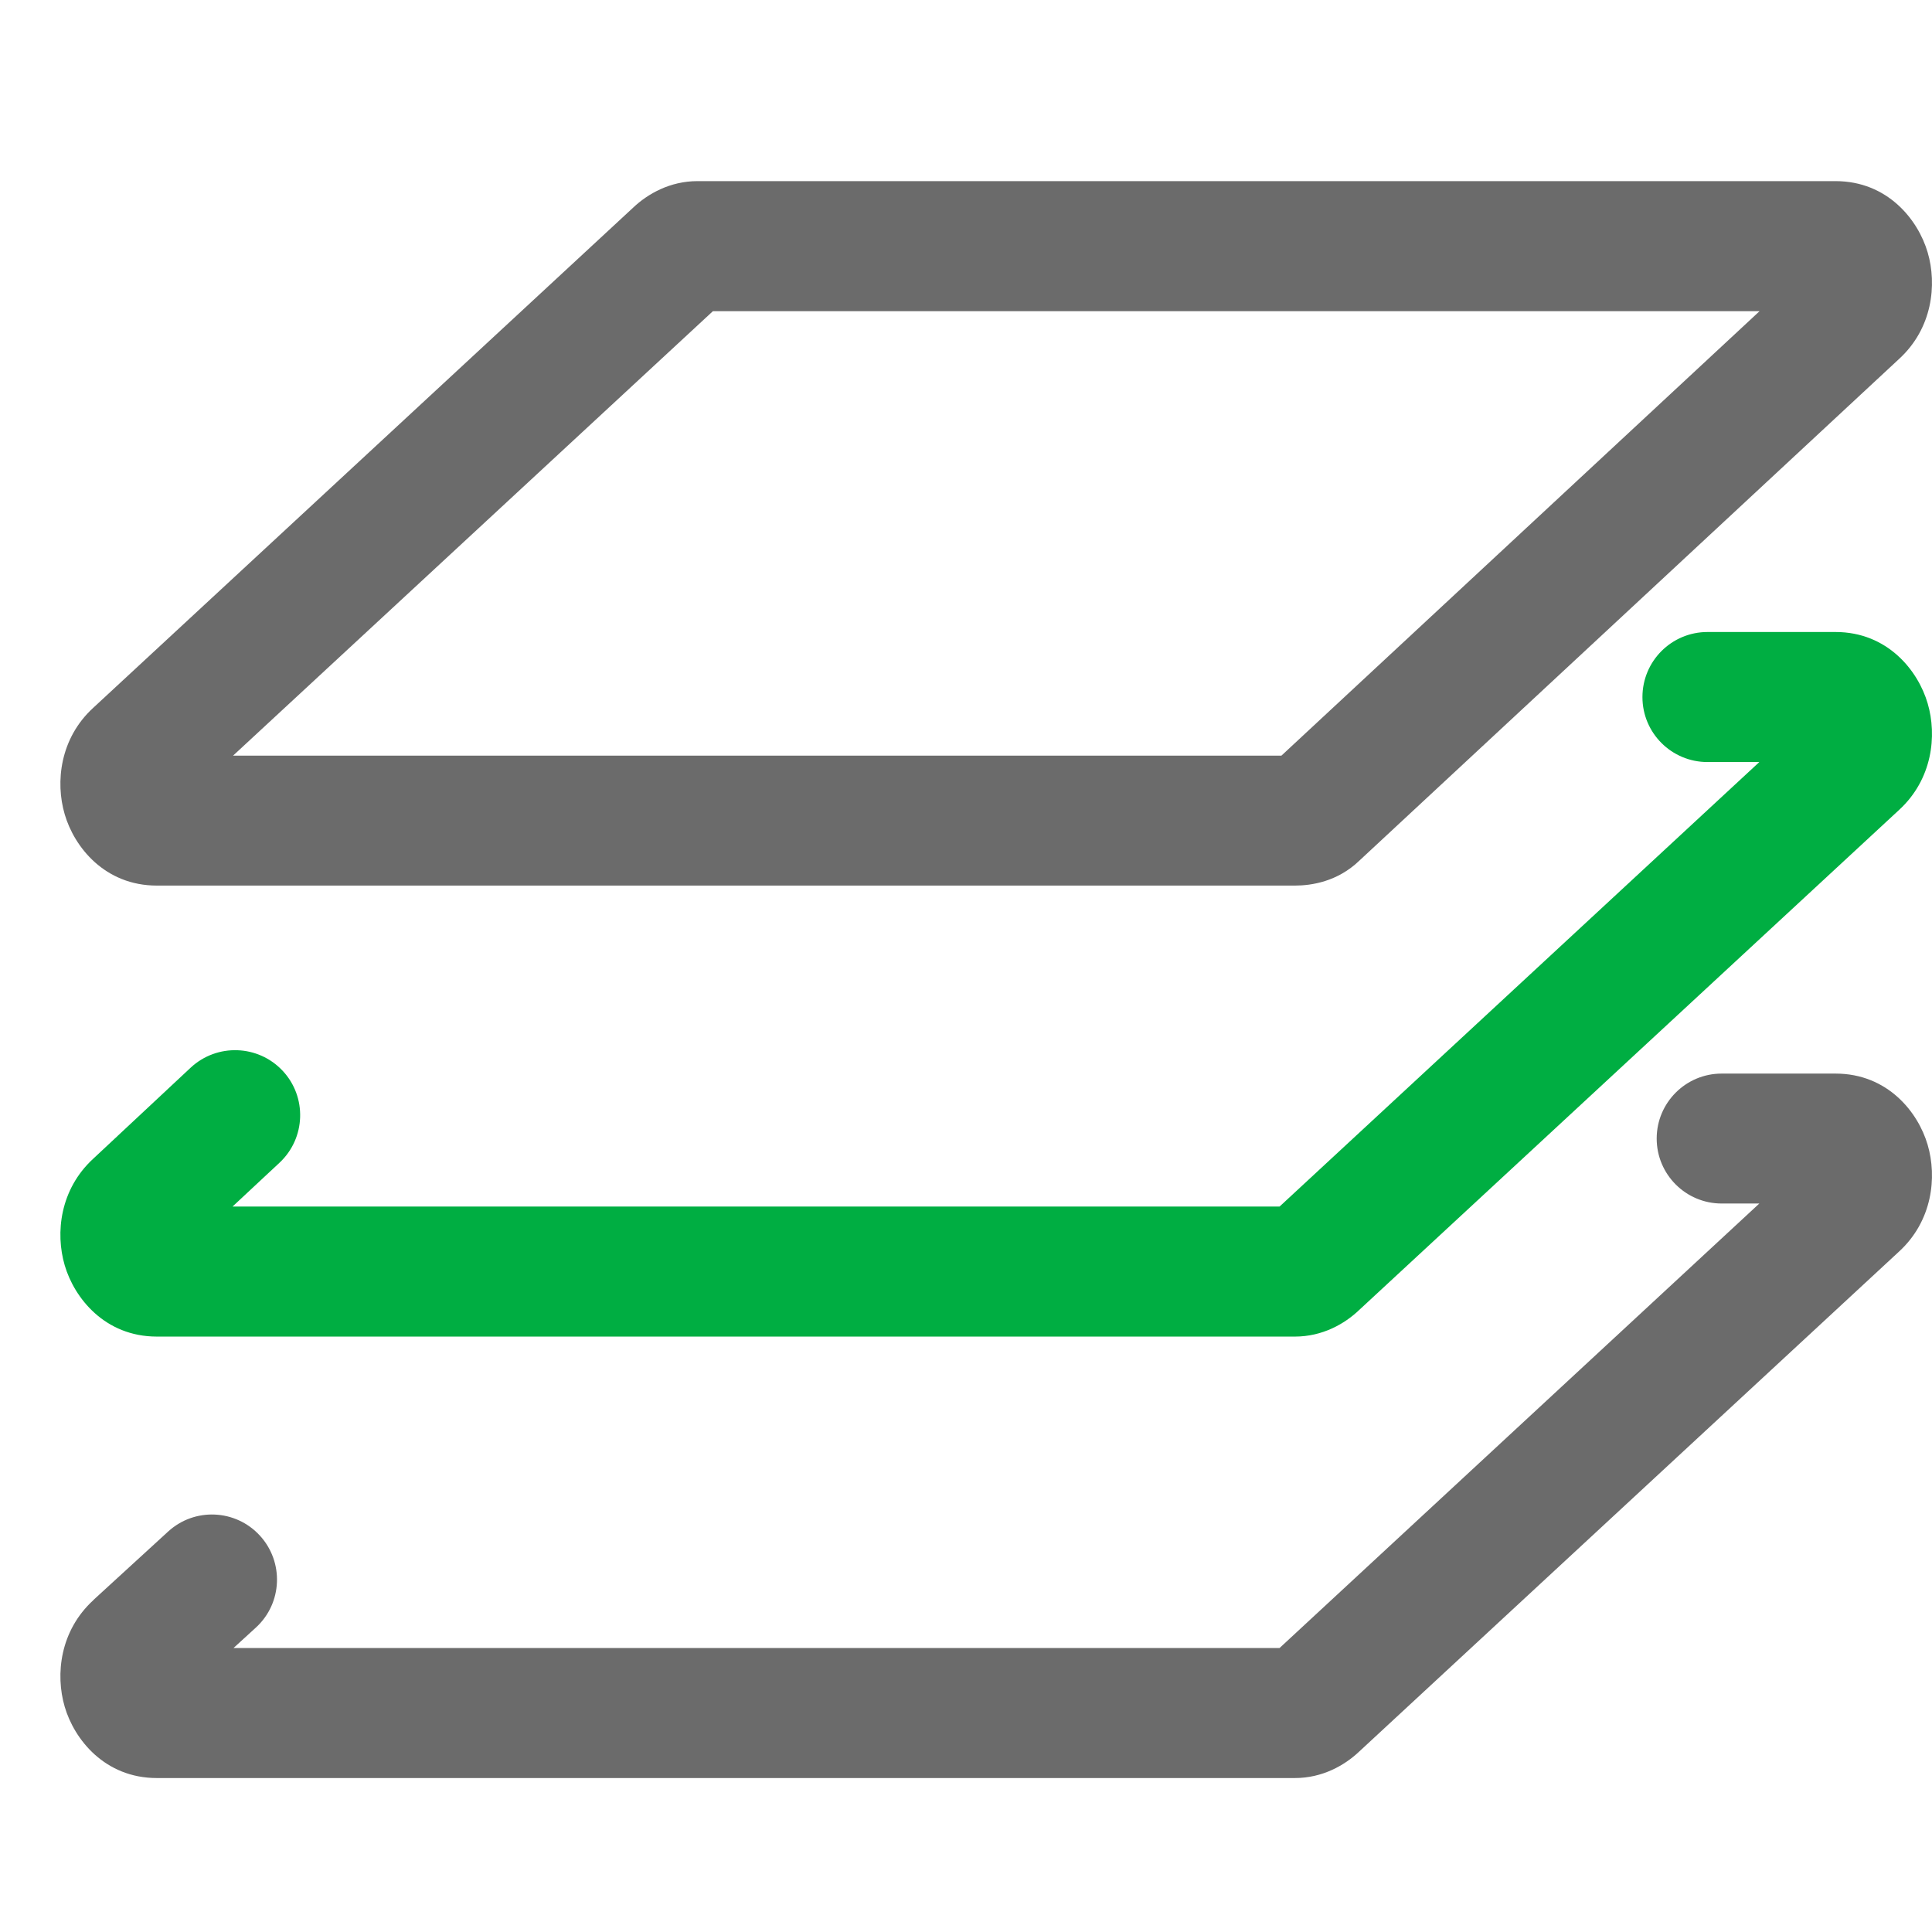
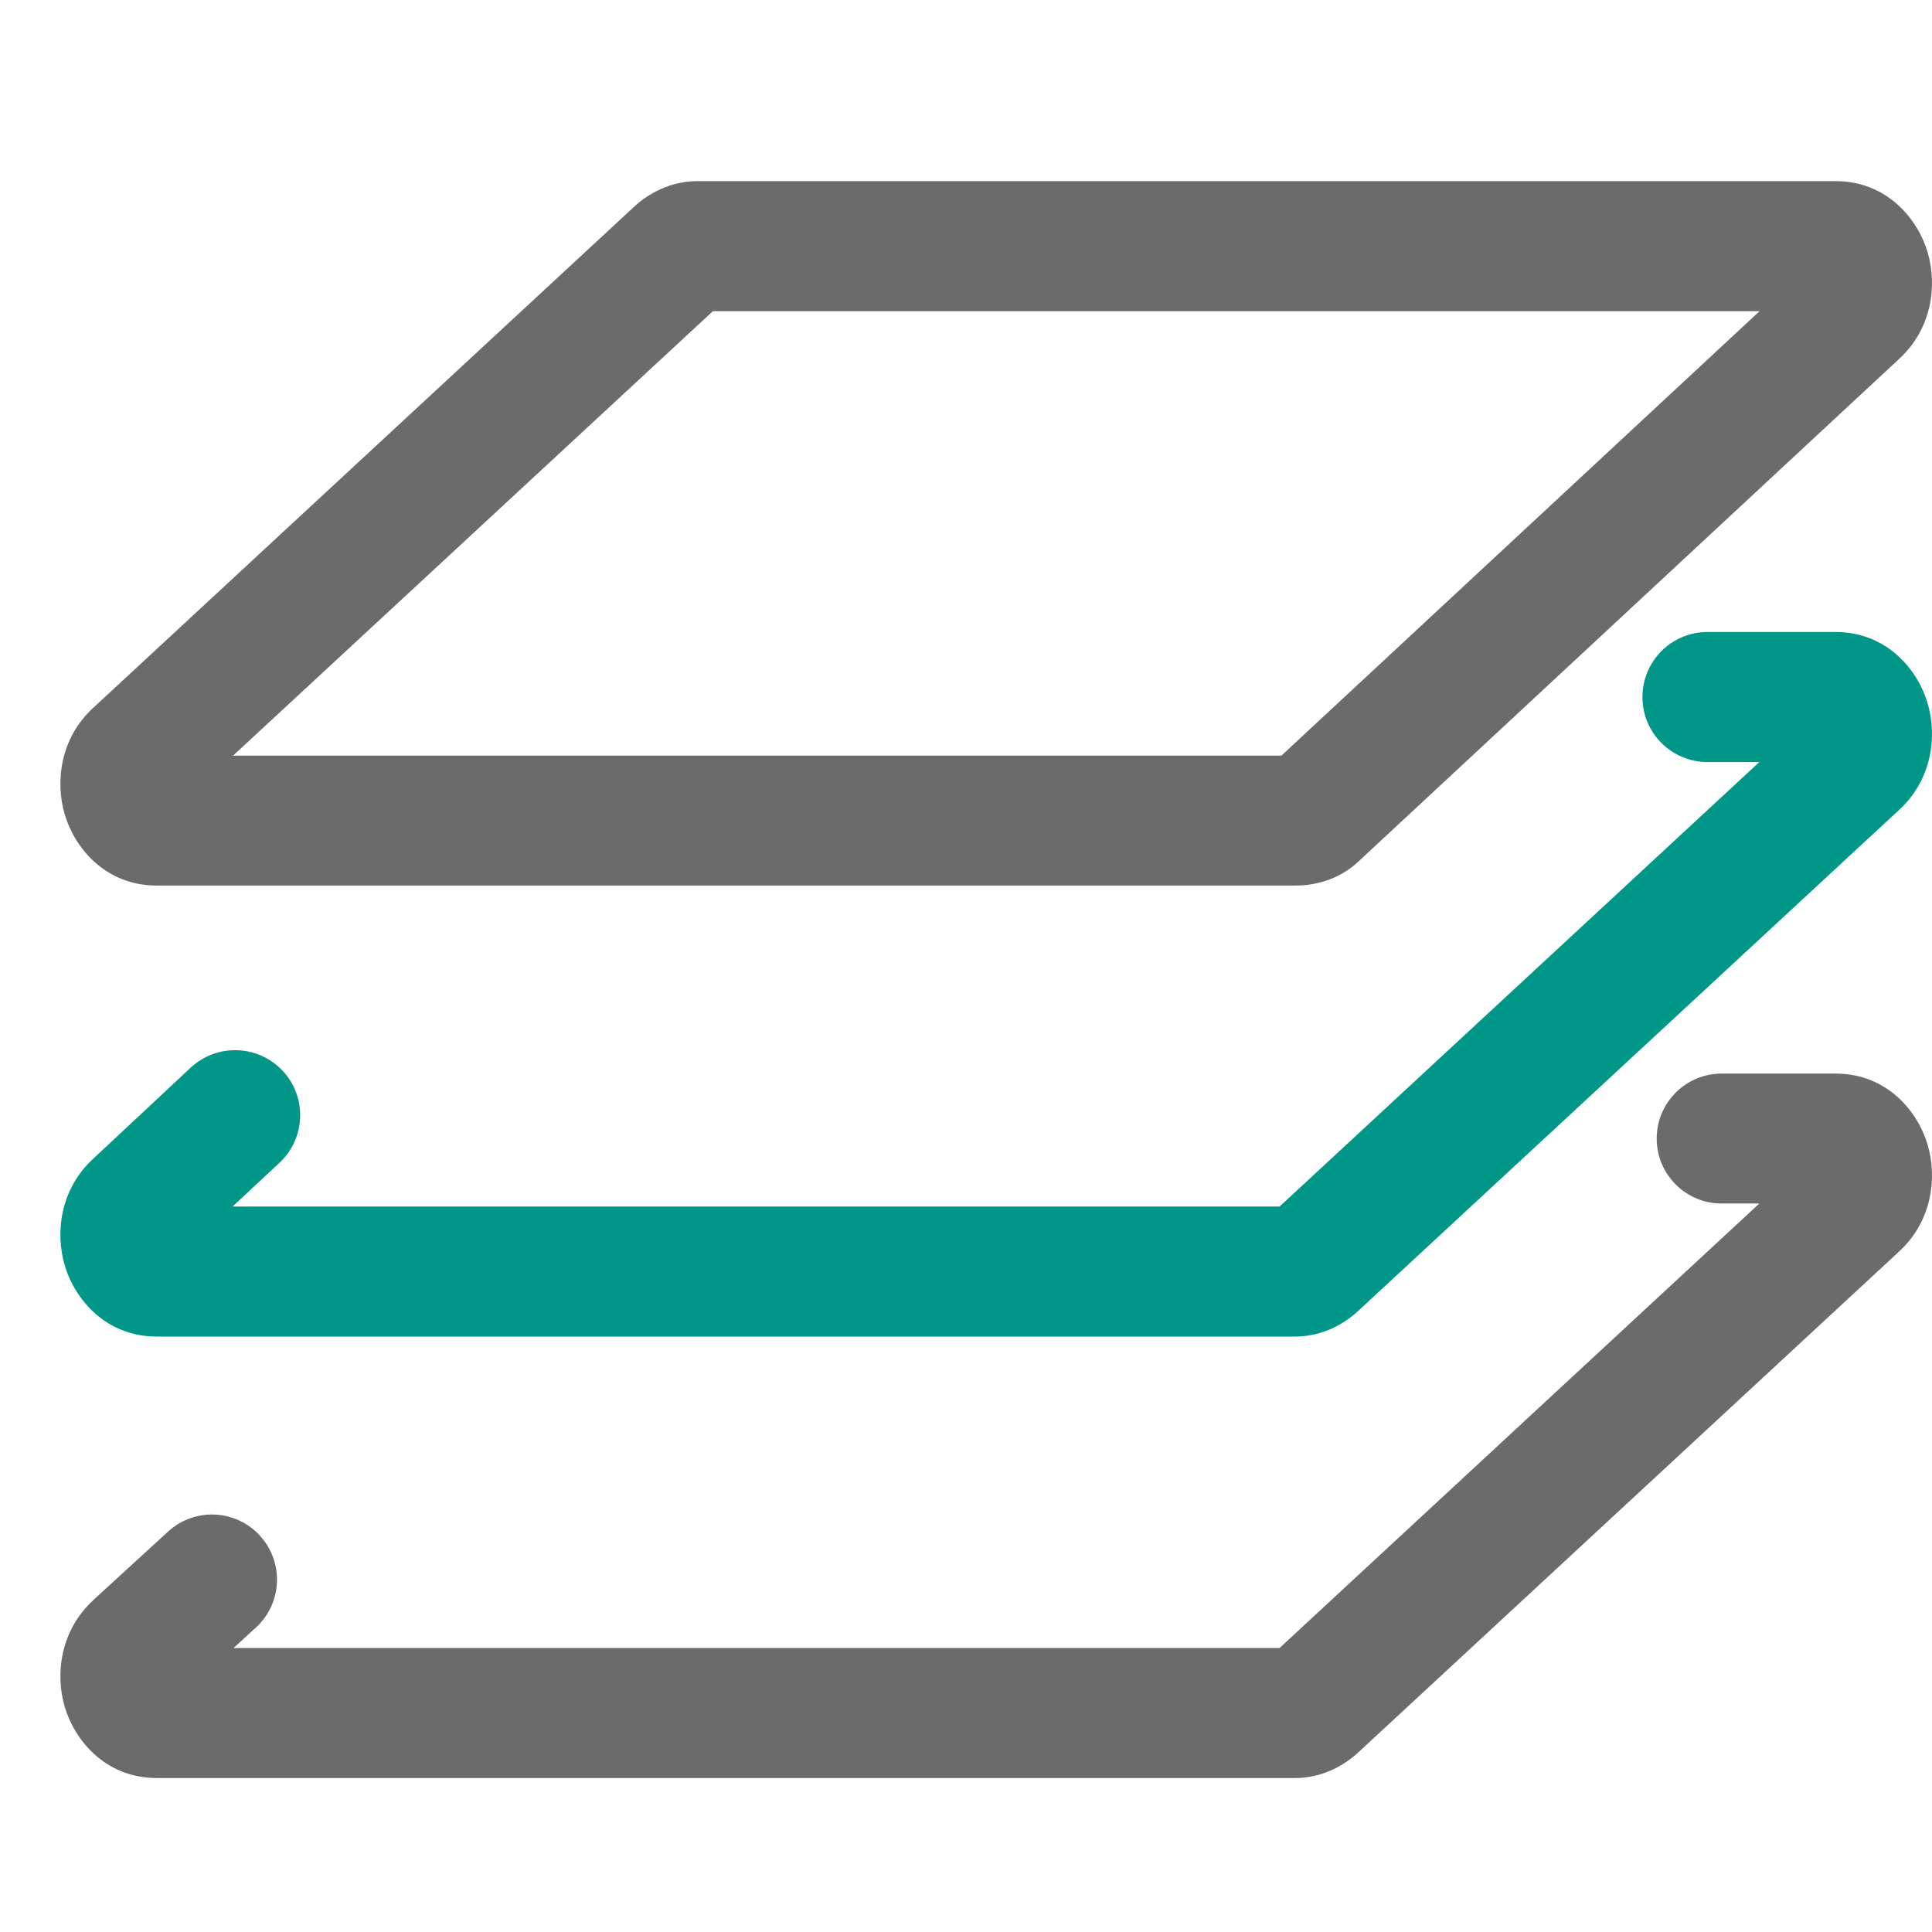
<svg xmlns="http://www.w3.org/2000/svg" width="16" height="16" viewBox="0 0 16 16" fill="none">
  <path fill-rule="evenodd" clip-rule="evenodd" d="M5.904 2.577L1.93 6.258H10.612L14.572 2.577H5.904ZM5.243 1.72C5.364 1.605 5.549 1.5 5.776 1.5H15.201C15.632 1.5 15.885 1.82 15.964 2.09C16.043 2.358 16.003 2.72 15.728 2.972L11.257 7.128C11.077 7.301 10.862 7.334 10.724 7.334H1.299C0.868 7.334 0.615 7.015 0.536 6.744C0.457 6.476 0.497 6.114 0.772 5.862L5.243 1.72Z" fill="#6B6B6B" />
-   <path fill-rule="evenodd" clip-rule="evenodd" d="M13.602 5.773C13.602 5.475 13.843 5.234 14.141 5.234H15.201C15.632 5.234 15.885 5.554 15.964 5.825C16.043 6.093 16.003 6.454 15.728 6.707L11.257 10.848C11.136 10.964 10.951 11.069 10.724 11.069H1.299C0.868 11.069 0.615 10.749 0.536 10.479C0.457 10.21 0.497 9.85 0.771 9.597L1.579 8.842C1.797 8.639 2.138 8.651 2.341 8.868C2.544 9.085 2.532 9.426 2.315 9.629L1.926 9.992H10.597L14.57 6.311H14.141C13.843 6.311 13.602 6.07 13.602 5.773Z" fill="#00AE42" />
+   <path fill-rule="evenodd" clip-rule="evenodd" d="M13.602 5.773C13.602 5.475 13.843 5.234 14.141 5.234H15.201C15.632 5.234 15.885 5.554 15.964 5.825C16.043 6.093 16.003 6.454 15.728 6.707L11.257 10.848C11.136 10.964 10.951 11.069 10.724 11.069H1.299C0.868 11.069 0.615 10.749 0.536 10.479C0.457 10.21 0.497 9.85 0.771 9.597L1.579 8.842C1.797 8.639 2.138 8.651 2.341 8.868C2.544 9.085 2.532 9.426 2.315 9.629L1.926 9.992H10.597L14.57 6.311H14.141C13.843 6.311 13.602 6.07 13.602 5.773Z" fill="#009688" />
  <path fill-rule="evenodd" clip-rule="evenodd" d="M13.72 9.429C13.72 9.132 13.961 8.891 14.258 8.891H15.201C15.632 8.891 15.885 9.21 15.964 9.481C16.043 9.749 16.003 10.111 15.728 10.364L11.257 14.505C11.136 14.62 10.951 14.725 10.724 14.725H1.299C0.868 14.725 0.615 14.405 0.536 14.135C0.457 13.866 0.497 13.504 0.774 13.251C0.774 13.251 0.774 13.251 0.774 13.25L1.392 12.684C1.611 12.483 1.951 12.498 2.152 12.717C2.353 12.936 2.339 13.277 2.12 13.478L1.934 13.648H10.597L14.57 9.967H14.258C13.961 9.967 13.72 9.726 13.72 9.429Z" fill="#6B6B6B" />
</svg>
